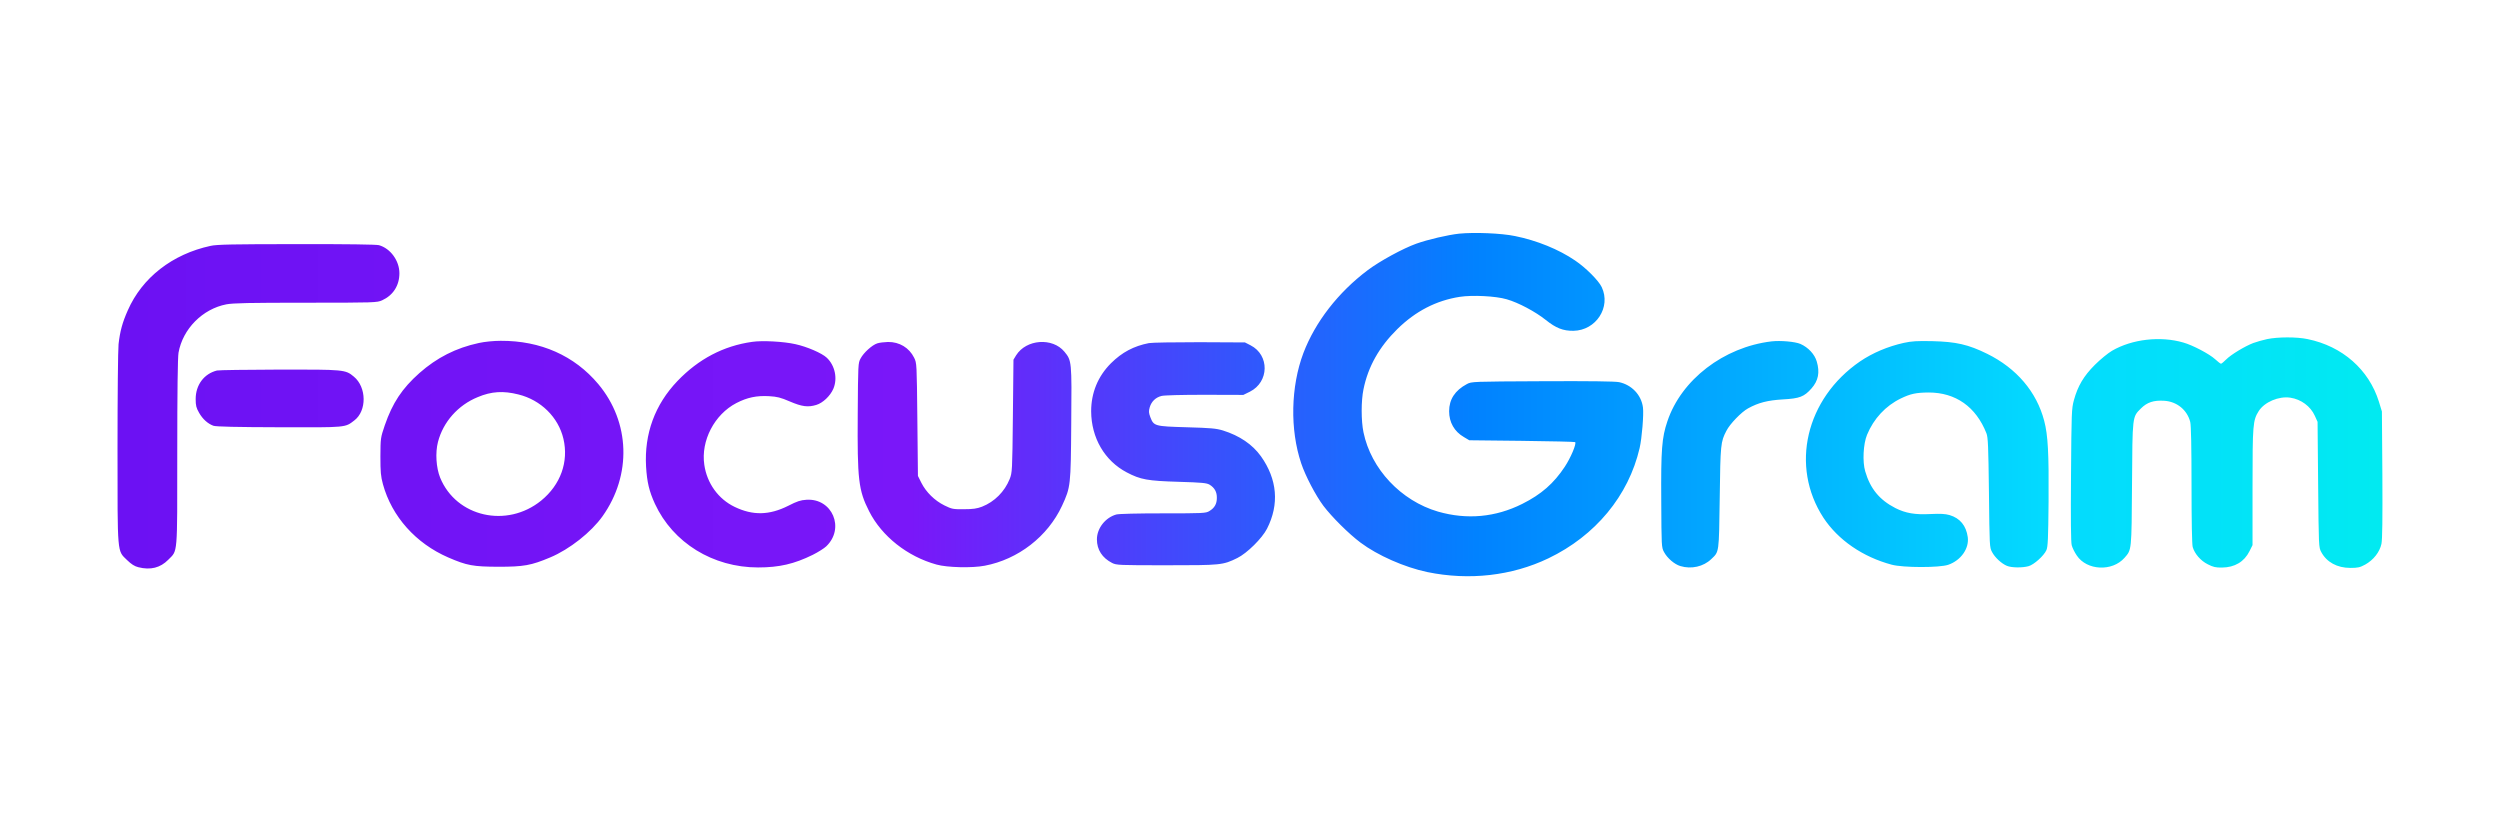
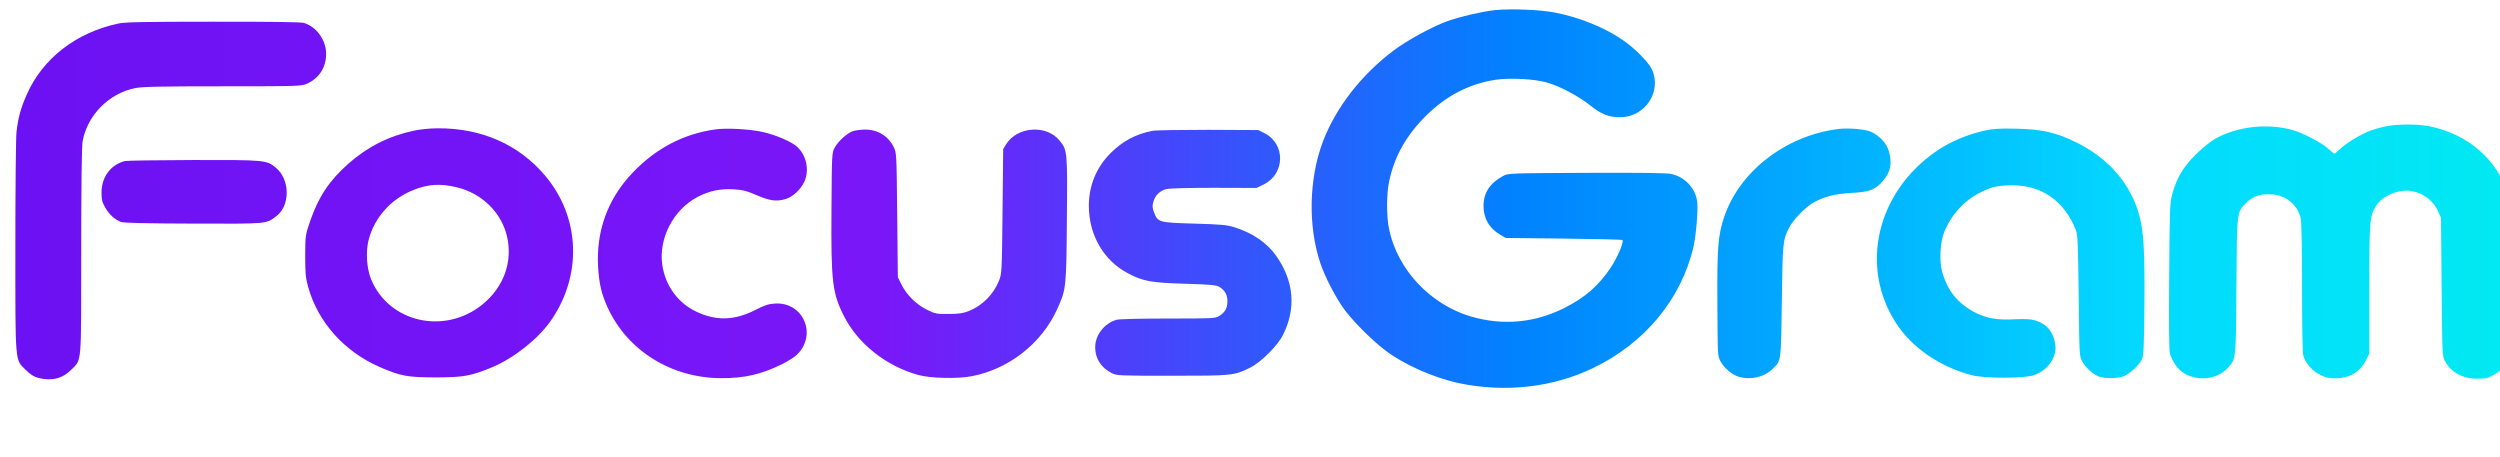
- <svg xmlns="http://www.w3.org/2000/svg" viewBox="0 0 2172 724" width="2172" height="724">
+ <svg xmlns="http://www.w3.org/2000/svg" viewBox="90 195 1970 360" width="1970" height="360">
  <defs>
    <linearGradient id="focusgramGradient" x1="0%" y1="0%" x2="100%" y2="0%">
      <stop offset="0%" stop-color="#6C11F3" />
      <stop offset="35%" stop-color="#7A17F9" />
      <stop offset="60%" stop-color="#0182FF" />
      <stop offset="85%" stop-color="#03DAFF" />
      <stop offset="100%" stop-color="#01EAF1" />
    </linearGradient>
  </defs>
  <g transform="translate(0,724) scale(0.1,-0.1)" fill="url(#focusgramGradient)" stroke="none">
    <path d="M12677 5210 c-99 -11 -268 -50 -372 -87 -115 -41 -317 -151 -422 -230 -257 -193 -456 -450 -559 -720 -110 -292 -118 -665 -19 -959 37 -110 125 -278 193 -369 73 -96 219 -242 322 -319 148 -111 381 -214 580 -256 363 -75 735 -33 1052 119 409 196 697 544 793 958 20 85 37 294 29 353 -14 109 -98 197 -208 220 -36 7 -253 10 -667 8 -611 -3 -614 -3 -655 -25 -103 -55 -154 -133 -154 -236 0 -96 45 -176 128 -224 l47 -28 457 -5 c251 -3 459 -8 463 -11 13 -14 -38 -135 -90 -214 -96 -145 -204 -240 -370 -323 -232 -116 -480 -139 -731 -67 -322 94 -582 370 -648 689 -21 100 -21 274 0 374 40 197 136 367 294 523 159 156 338 248 542 280 110 17 313 7 408 -21 102 -29 250 -108 340 -180 89 -71 150 -95 240 -94 196 3 328 205 246 379 -26 56 -138 169 -232 232 -142 97 -333 174 -521 212 -119 25 -354 34 -486 21z M1830 5104 c-333 -72 -595 -276 -720 -561 -47 -106 -67 -180 -80 -293 -5 -47 -9 -448 -9 -903 0 -938 -4 -888 83 -973 37 -36 65 -54 98 -62 106 -27 191 -5 260 65 83 85 78 21 78 931 0 530 4 829 11 868 37 207 209 380 416 420 60 11 199 14 691 14 599 0 618 1 662 21 95 43 150 128 150 235 0 109 -78 216 -178 244 -24 6 -277 10 -717 9 -543 0 -693 -3 -745 -15z M19697 4294 c-38 -8 -92 -24 -120 -34 -74 -28 -196 -102 -237 -144 -19 -19 -39 -36 -44 -36 -5 0 -28 18 -52 40 -48 44 -193 121 -275 144 -199 58 -445 30 -619 -71 -36 -21 -103 -76 -150 -123 -97 -97 -148 -183 -182 -307 -20 -74 -21 -106 -25 -649 -3 -395 -1 -583 6 -611 6 -23 26 -63 44 -89 87 -131 308 -142 415 -20 62 71 61 56 65 639 4 597 2 583 77 658 54 54 111 73 204 67 109 -7 199 -80 225 -185 7 -27 11 -222 11 -545 0 -316 4 -517 10 -540 17 -59 69 -120 132 -151 45 -23 68 -29 122 -28 111 1 194 50 240 143 l26 52 0 506 c0 546 3 577 54 659 50 78 174 131 274 116 94 -14 176 -75 213 -157 l24 -53 5 -545 c5 -538 5 -546 27 -586 47 -88 138 -138 253 -138 65 0 83 4 129 29 72 40 126 109 141 180 8 38 10 218 8 602 l-4 548 -26 85 c-87 279 -317 482 -620 544 -95 20 -259 19 -351 0z M4160 4260 c-199 -43 -364 -127 -516 -261 -151 -134 -234 -260 -301 -454 -37 -109 -37 -112 -38 -270 0 -136 3 -172 22 -242 77 -281 286 -514 567 -636 164 -71 216 -80 436 -81 219 0 284 11 450 81 169 71 356 219 455 358 254 358 240 817 -37 1148 -207 247 -502 378 -848 376 -62 0 -140 -8 -190 -19z m344 -447 c195 -48 347 -198 391 -385 47 -200 -25 -400 -193 -537 -298 -242 -738 -143 -878 199 -35 87 -43 217 -19 310 45 174 174 320 346 390 119 50 222 56 353 23z M6535 4270 c-249 -35 -466 -149 -649 -340 -196 -205 -289 -458 -273 -743 8 -135 27 -215 77 -324 157 -339 504 -553 896 -553 183 0 314 30 476 110 46 23 98 56 116 73 165 157 53 420 -172 405 -50 -3 -81 -13 -157 -52 -165 -83 -308 -86 -466 -10 -142 68 -241 205 -264 366 -31 209 88 437 278 536 95 49 176 66 285 60 69 -4 99 -11 180 -46 105 -45 158 -52 230 -30 57 17 121 78 148 140 38 89 15 202 -57 270 -42 40 -172 96 -273 118 -102 23 -288 33 -375 20z M15390 4274 c-415 -50 -783 -333 -904 -695 -48 -142 -56 -245 -53 -689 2 -397 2 -406 24 -446 28 -53 91 -107 142 -122 95 -29 201 -5 269 61 69 66 66 47 73 532 6 466 8 486 58 582 30 60 131 164 188 195 91 50 170 70 303 78 146 8 184 23 248 95 60 68 74 140 46 234 -18 63 -74 123 -142 153 -47 20 -173 31 -252 22z M16540 4261 c-139 -31 -271 -87 -380 -161 -472 -324 -609 -911 -318 -1358 127 -193 342 -341 593 -408 100 -27 416 -27 491 -1 110 38 183 141 170 240 -14 100 -67 165 -158 192 -39 11 -78 13 -167 9 -132 -7 -215 7 -304 52 -138 71 -218 168 -262 319 -25 84 -17 238 16 318 58 140 161 251 293 315 85 41 132 51 242 52 235 0 411 -124 502 -354 14 -35 17 -110 22 -516 5 -465 5 -476 27 -516 25 -48 83 -101 129 -120 40 -17 134 -18 188 -3 47 13 133 90 155 139 13 29 16 97 19 425 3 418 -5 573 -38 699 -66 252 -240 456 -495 582 -164 81 -271 105 -475 110 -135 3 -181 0 -250 -15z M7622 4257 c-44 -14 -118 -80 -145 -131 -22 -40 -22 -49 -25 -481 -4 -573 6 -664 99 -847 110 -217 332 -393 586 -463 92 -26 309 -31 418 -10 291 55 548 254 672 521 75 163 76 173 80 717 5 540 4 544 -59 621 -104 126 -332 109 -420 -31 l-23 -38 -5 -490 c-5 -479 -6 -491 -28 -547 -44 -109 -131 -197 -240 -240 -45 -17 -78 -22 -157 -22 -95 -1 -105 1 -170 33 -85 42 -159 115 -200 196 l-30 60 -5 490 c-5 488 -5 490 -28 537 -43 87 -128 138 -227 137 -33 -1 -75 -6 -93 -12z M9981 4259 c-132 -26 -233 -80 -329 -175 -113 -113 -172 -256 -172 -417 1 -231 117 -430 309 -531 120 -63 181 -74 452 -82 204 -6 243 -10 268 -25 44 -27 64 -64 63 -115 0 -52 -20 -87 -65 -114 -30 -19 -53 -20 -402 -20 -224 0 -385 -4 -407 -10 -95 -27 -168 -120 -168 -216 0 -90 46 -161 132 -205 38 -19 58 -20 471 -20 476 0 491 1 617 63 85 42 216 172 258 255 108 212 89 429 -53 629 -74 103 -186 179 -330 224 -60 18 -105 22 -315 28 -279 8 -286 10 -316 88 -14 38 -15 51 -5 86 15 50 51 85 102 98 23 6 173 10 375 10 l336 -1 57 28 c168 84 172 318 6 403 l-49 25 -396 2 c-217 0 -415 -3 -439 -8z M1885 4021 c-112 -28 -185 -125 -185 -248 0 -57 5 -76 30 -120 31 -54 75 -94 124 -112 19 -8 209 -12 570 -13 593 -2 573 -3 654 59 110 83 108 289 -4 381 -73 61 -84 62 -648 61 -281 -1 -524 -4 -541 -8z" />
  </g>
</svg>
